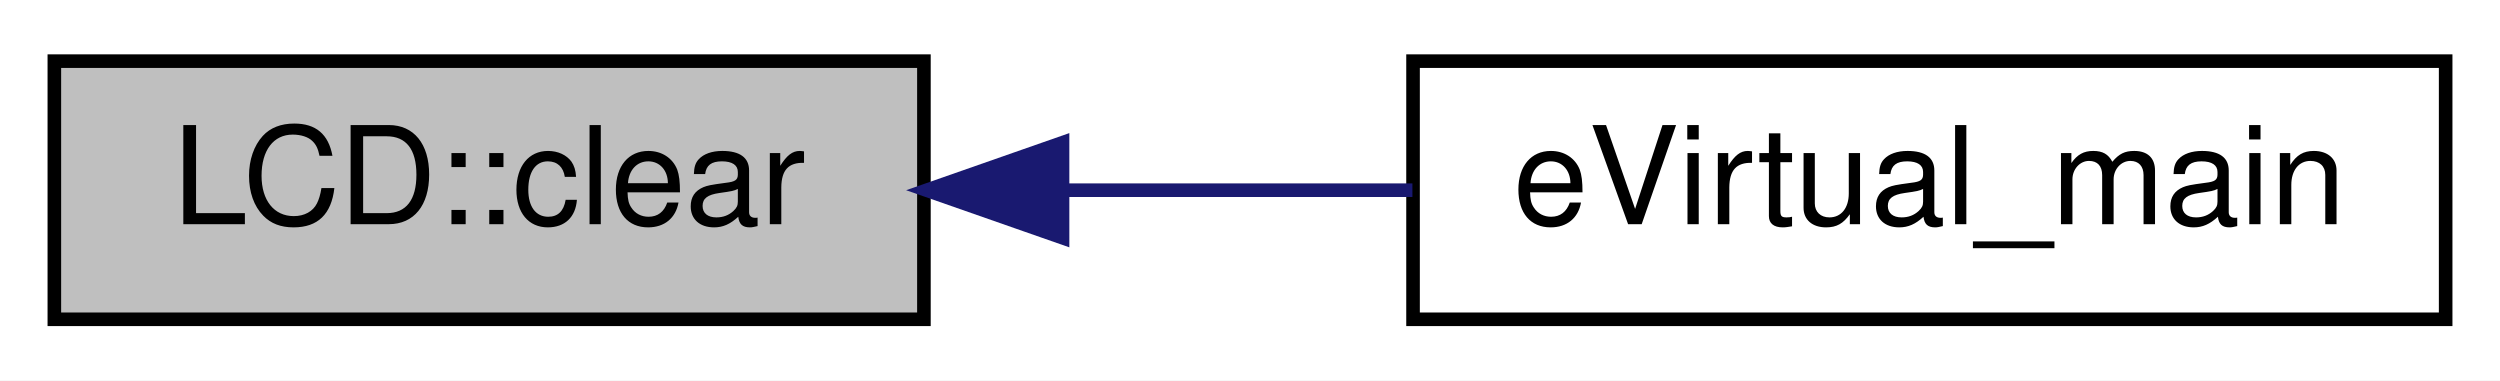
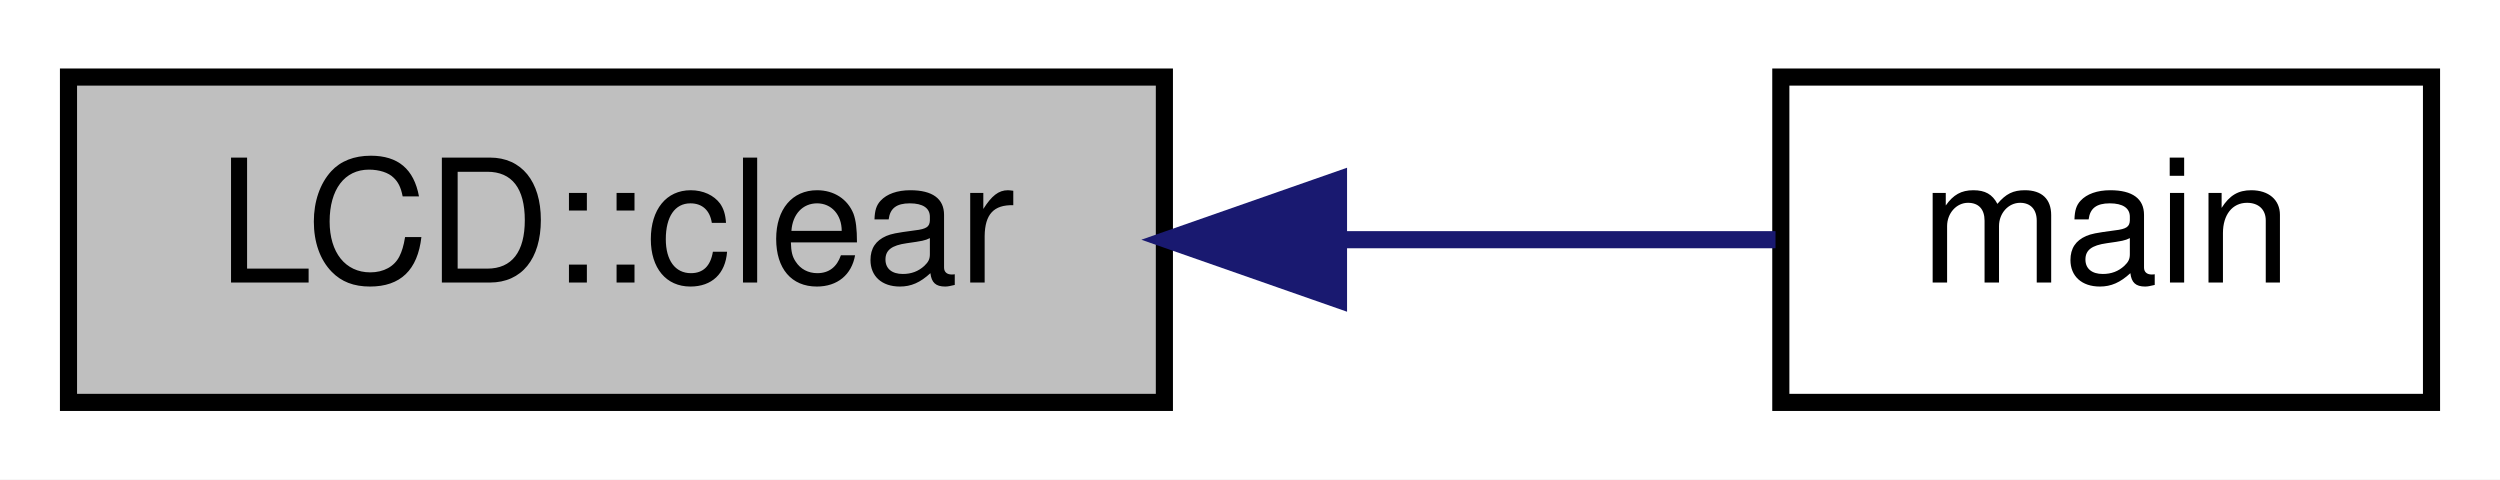
- <svg xmlns="http://www.w3.org/2000/svg" xmlns:xlink="http://www.w3.org/1999/xlink" width="184pt" height="28pt" viewBox="0.00 0.00 184.00 28.00">
+ <svg xmlns="http://www.w3.org/2000/svg" xmlns:xlink="http://www.w3.org/1999/xlink" width="146pt" height="28pt" viewBox="0.00 0.00 146.00 28.00">
  <g id="graph0" class="graph" transform="scale(1 1) rotate(0) translate(4 24)">
-     <polygon fill="white" stroke="none" points="-4,4 -4,-24 180,-24 180,4 -4,4" />
+     <polygon fill="white" stroke="none" points="-4,4 -4,-24 142,-24 142,4 -4,4" />
    <g id="node1" class="node">
      <polygon fill="#bfbfbf" stroke="black" points="0,-0.5 0,-19.5 64,-19.5 64,-0.5 0,-0.5" />
      <text text-anchor="middle" x="32" y="-7.5" font-family="Helvetica,sans-Serif" font-size="10.00">LCD::clear</text>
    </g>
    <g id="node2" class="node">
      <g id="a_node2">
-         <a xlink:href="lcd__debug_8cpp.html#a3161479854ea3c6efccc25dfb4f83a99" target="_top" xlink:title="[COPY&amp;PASTE] Assures the existence of the &quot;qfix-code-main-method&quot; ">
-           <polygon fill="white" stroke="black" points="100,-0.5 100,-19.5 176,-19.5 176,-0.5 100,-0.5" />
-           <text text-anchor="middle" x="138" y="-7.5" font-family="Helvetica,sans-Serif" font-size="10.00">eVirtual_main</text>
+         <a xlink:href="lcd__debug_8cpp.html#ae66f6b31b5ad750f1fe042a706a4e3d4" target="_top" xlink:title="main">
+           <polygon fill="white" stroke="black" points="100,-0.5 100,-19.5 138,-19.5 138,-0.5 100,-0.5" />
+           <text text-anchor="middle" x="119" y="-7.5" font-family="Helvetica,sans-Serif" font-size="10.00">main</text>
        </a>
      </g>
    </g>
    <g id="edge1" class="edge">
-       <path fill="none" stroke="midnightblue" d="M74.283,-10C82.761,-10 91.636,-10 99.954,-10" />
-       <polygon fill="midnightblue" stroke="midnightblue" points="74.204,-6.5 64.203,-10 74.203,-13.5 74.204,-6.5" />
+       <path fill="none" stroke="midnightblue" d="M74.456,-10C83.321,-10 92.248,-10 99.69,-10" />
+       <polygon fill="midnightblue" stroke="midnightblue" points="74.168,-6.5 64.168,-10 74.168,-13.5 74.168,-6.5" />
    </g>
  </g>
</svg>
